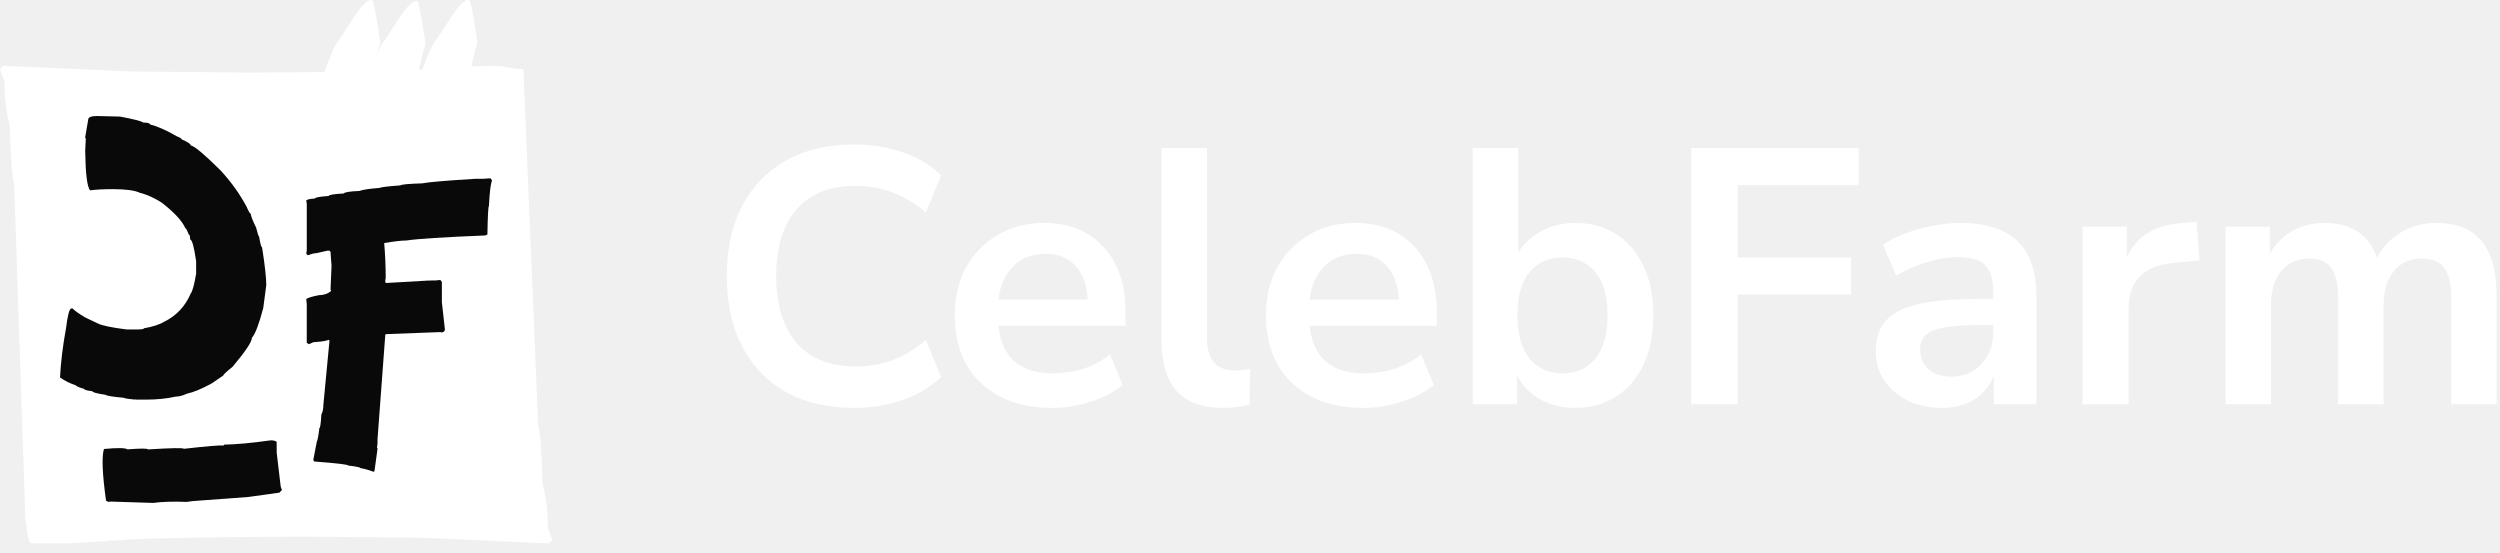
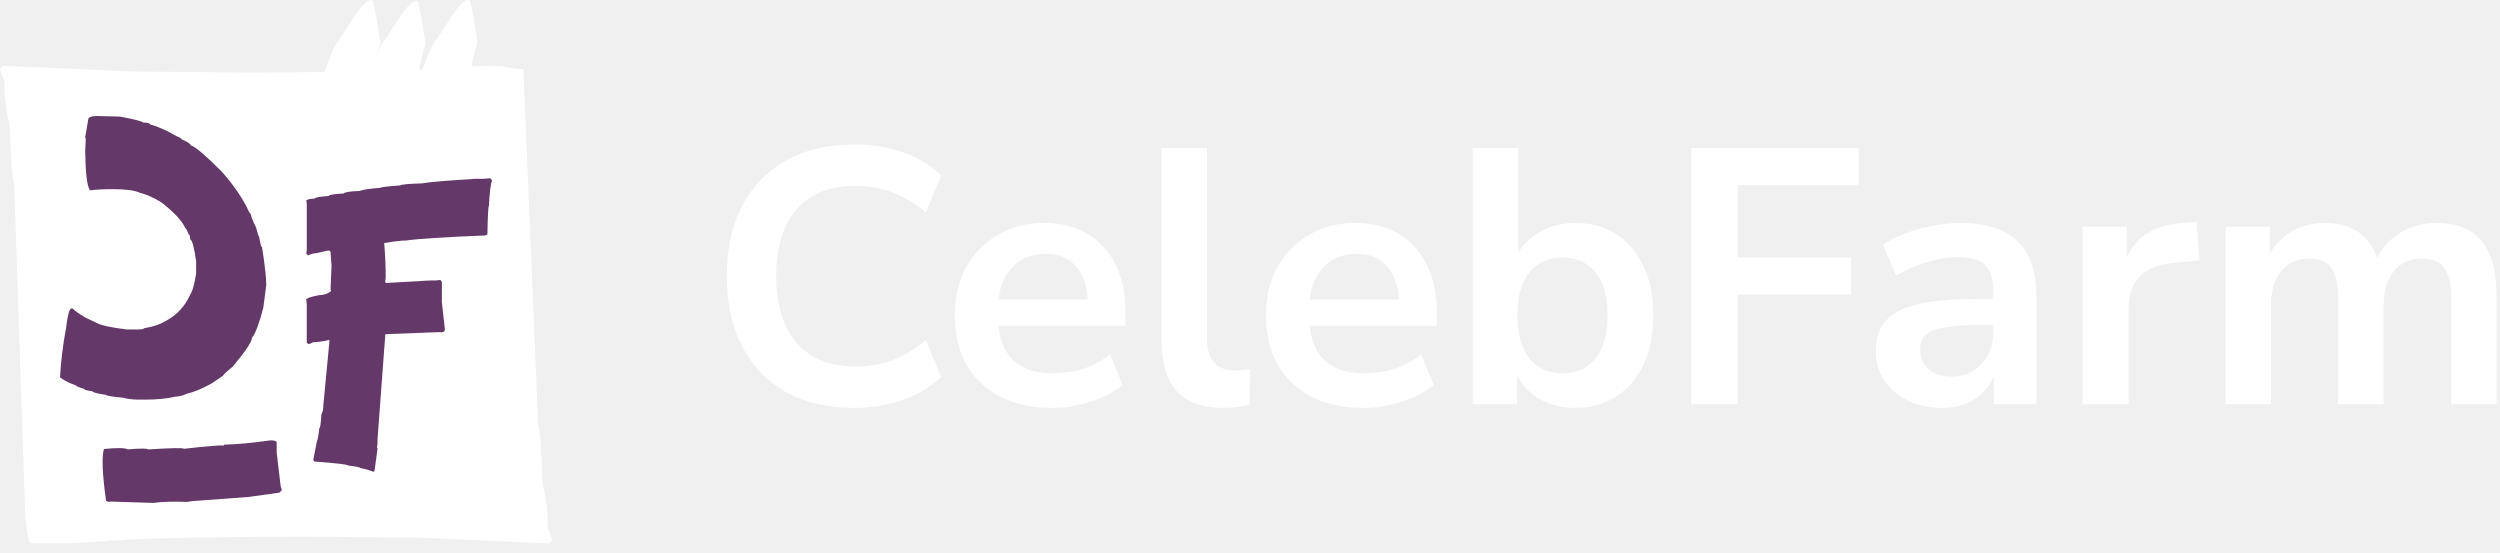
<svg xmlns="http://www.w3.org/2000/svg" width="172" height="38" viewBox="0 0 172 38" fill="none">
  <path d="M37.616 37.381H37.769L38 37.151L37.693 36.307C37.693 35.182 37.572 34.184 37.329 33.314C37.264 31.114 37.163 29.733 37.022 29.169L36.008 4.792C35.969 4.689 35.351 4.782 34.673 4.577C34.508 4.569 34.354 4.56 34.207 4.551C34.183 4.539 34.158 4.533 34.133 4.533H33.135L30.68 4.687H30.603L30.527 4.61C30.527 4.652 30.362 4.69 30.035 4.725C29.813 4.748 29.514 4.771 29.14 4.792C27.188 4.9 23.175 4.968 17.096 4.994L8.962 4.917L0.384 4.533H0.231L0 4.764L0.307 5.608C0.307 6.733 0.429 7.731 0.671 8.601C0.736 10.8 0.837 12.181 0.978 12.745L1.741 35.588C1.738 35.588 1.736 35.587 1.733 35.587C1.737 35.612 1.74 35.637 1.744 35.663L1.744 35.692C1.745 35.693 1.748 35.695 1.748 35.697C1.855 36.471 1.948 37.38 2.152 37.38H4.864L7.319 37.226H7.396L7.495 37.188C7.495 37.146 7.638 37.223 7.965 37.188C8.187 37.165 8.486 37.142 8.86 37.121C10.812 37.013 14.825 36.945 20.904 36.919L29.038 36.996L37.616 37.381Z" fill="white" />
-   <path d="M8.254 8.021C9.21 8.199 9.746 8.337 9.863 8.433C10.165 8.433 10.316 8.475 10.316 8.558C10.832 8.689 11.451 8.963 12.173 9.382C12.379 9.458 12.489 9.526 12.503 9.589C12.916 9.768 13.122 9.906 13.122 10.002C13.397 10.063 14.085 10.641 15.184 11.734C15.899 12.511 16.491 13.336 16.958 14.21C17.103 14.54 17.2 14.705 17.247 14.705C17.275 14.898 17.399 15.214 17.619 15.654C17.722 16.067 17.79 16.273 17.825 16.273C17.907 16.768 17.977 17.015 18.031 17.015C18.224 18.246 18.32 19.113 18.32 19.614L18.114 21.181C17.825 22.288 17.564 22.976 17.331 23.244C17.331 23.512 16.891 24.172 16.01 25.225C15.577 25.575 15.357 25.782 15.35 25.843L14.566 26.379C13.872 26.757 13.307 26.991 12.874 27.081C12.572 27.218 12.311 27.287 12.09 27.287C11.479 27.425 10.791 27.494 10.027 27.494H9.327L9.285 27.452V27.494C8.79 27.445 8.542 27.404 8.542 27.37C7.765 27.301 7.339 27.232 7.264 27.163C6.659 27.074 6.356 26.991 6.356 26.916C5.985 26.874 5.793 26.82 5.779 26.751C5.469 26.669 5.277 26.586 5.201 26.504C4.816 26.38 4.459 26.201 4.129 25.968C4.184 24.91 4.321 23.782 4.542 22.585C4.652 21.678 4.776 21.223 4.913 21.223H4.995C5.126 21.368 5.415 21.573 5.862 21.841L6.729 22.254C7.017 22.399 7.678 22.536 8.709 22.667H9.41C9.74 22.667 9.905 22.64 9.905 22.585C10.51 22.482 10.977 22.331 11.308 22.131C12.14 21.718 12.745 21.073 13.123 20.192C13.24 20.048 13.364 19.594 13.494 18.831V17.964C13.349 16.974 13.212 16.479 13.081 16.479C13.081 16.259 13.054 16.149 12.998 16.149C12.874 15.847 12.792 15.696 12.751 15.696C12.524 15.187 11.974 14.596 11.101 13.922C10.579 13.599 10.084 13.379 9.616 13.262C9.273 13.097 8.653 13.014 7.76 13.014C7.107 13.014 6.584 13.042 6.193 13.097C5.993 12.829 5.883 11.935 5.863 10.416V10.333L5.905 9.508H5.863V9.426L6.069 8.23C6.069 8.065 6.276 7.982 6.688 7.982L8.254 8.021Z" fill="#090909" />
-   <path d="M33.743 12.266L33.847 12.404V12.439C33.754 12.654 33.685 13.235 33.638 14.18C33.592 14.18 33.556 14.83 33.534 16.129L33.395 16.199C30.528 16.315 28.718 16.43 27.964 16.546C27.627 16.546 27.117 16.605 26.433 16.721C26.502 17.534 26.537 18.334 26.537 19.123L26.501 19.332L26.537 19.471L29.565 19.297V19.332L29.6 19.297H29.949L30.296 19.262L30.401 19.401V20.793L30.61 22.673C30.592 22.789 30.534 22.848 30.436 22.848V22.882L30.296 22.848L26.606 22.986L26.501 23.022V23.126L25.973 30.219V30.497L25.938 30.811L25.973 30.845V30.881L25.764 32.412L25.729 32.447H25.66C25.364 32.331 25.074 32.251 24.79 32.204C24.79 32.152 24.512 32.094 23.955 32.03C23.955 31.961 23.177 31.868 21.622 31.752L21.553 31.648L21.796 30.394C21.855 30.272 21.913 29.959 21.971 29.454C22.029 29.454 22.075 29.141 22.11 28.515C22.202 28.352 22.248 28.132 22.248 27.853L22.672 23.404H22.602V23.37C22.521 23.445 22.173 23.503 21.558 23.544L21.245 23.683L21.105 23.579V20.933L21.07 20.585C21.134 20.504 21.424 20.411 21.94 20.307C22.265 20.307 22.544 20.214 22.776 20.028L22.741 19.89L22.81 18.288L22.741 17.384H22.776L22.672 17.245H22.533L21.767 17.418C21.622 17.418 21.436 17.465 21.21 17.558H21.175L21.071 17.454L21.106 17.21V14.042L21.071 13.798C21.117 13.723 21.315 13.677 21.663 13.66C21.674 13.584 21.987 13.526 22.603 13.485C22.632 13.404 22.98 13.347 23.648 13.311C23.7 13.224 24.059 13.166 24.727 13.137C24.959 13.05 25.423 12.98 26.12 12.928C26.2 12.876 26.677 12.818 27.547 12.755C27.605 12.691 28.104 12.645 29.043 12.615C29.478 12.528 30.697 12.424 32.698 12.302H33.221L33.743 12.266Z" fill="#090909" />
-   <path d="M8.768 30.916C9.7 30.845 10.171 30.846 10.181 30.92C11.814 30.818 12.636 30.804 12.647 30.878C14.235 30.699 15.133 30.623 15.338 30.654L15.388 30.647L15.43 30.591C16.268 30.575 17.314 30.478 18.567 30.303C18.74 30.279 18.895 30.308 19.033 30.39L19.037 31.145L19.313 33.477L19.397 33.717L19.22 33.894L17.093 34.191L13.25 34.476L12.854 34.531C11.916 34.495 11.146 34.517 10.544 34.601L7.606 34.508L7.458 34.529L7.296 34.45C7.039 32.611 6.991 31.426 7.151 30.89C8.089 30.801 8.628 30.81 8.768 30.916Z" fill="#090909" />
+   <path d="M8.254 8.021C9.21 8.199 9.746 8.337 9.863 8.433C10.165 8.433 10.316 8.475 10.316 8.558C10.832 8.689 11.451 8.963 12.173 9.382C12.379 9.458 12.489 9.526 12.503 9.589C12.916 9.768 13.122 9.906 13.122 10.002C13.397 10.063 14.085 10.641 15.184 11.734C15.899 12.511 16.491 13.336 16.958 14.21C17.103 14.54 17.2 14.705 17.247 14.705C17.275 14.898 17.399 15.214 17.619 15.654C17.722 16.067 17.79 16.273 17.825 16.273C17.907 16.768 17.977 17.015 18.031 17.015C18.224 18.246 18.32 19.113 18.32 19.614L18.114 21.181C17.825 22.288 17.564 22.976 17.331 23.244C17.331 23.512 16.891 24.172 16.01 25.225C15.577 25.575 15.357 25.782 15.35 25.843L14.566 26.379C13.872 26.757 13.307 26.991 12.874 27.081C12.572 27.218 12.311 27.287 12.09 27.287C11.479 27.425 10.791 27.494 10.027 27.494H9.327L9.285 27.452V27.494C8.79 27.445 8.542 27.404 8.542 27.37C7.765 27.301 7.339 27.232 7.264 27.163C6.659 27.074 6.356 26.991 6.356 26.916C5.985 26.874 5.793 26.82 5.779 26.751C5.469 26.669 5.277 26.586 5.201 26.504C4.816 26.38 4.459 26.201 4.129 25.968C4.184 24.91 4.321 23.782 4.542 22.585C4.652 21.678 4.776 21.223 4.913 21.223H4.995C5.126 21.368 5.415 21.573 5.862 21.841L6.729 22.254C7.017 22.399 7.678 22.536 8.709 22.667H9.41C9.74 22.667 9.905 22.64 9.905 22.585C10.51 22.482 10.977 22.331 11.308 22.131C12.14 21.718 12.745 21.073 13.123 20.192C13.24 20.048 13.364 19.594 13.494 18.831V17.964C13.349 16.974 13.212 16.479 13.081 16.479C13.081 16.259 13.054 16.149 12.998 16.149C12.874 15.847 12.792 15.696 12.751 15.696C12.524 15.187 11.974 14.596 11.101 13.922C10.579 13.599 10.084 13.379 9.616 13.262C9.273 13.097 8.653 13.014 7.76 13.014C7.107 13.014 6.584 13.042 6.193 13.097C5.993 12.829 5.883 11.935 5.863 10.416V10.333L5.905 9.508H5.863V9.426L6.069 8.23C6.069 8.065 6.276 7.982 6.688 7.982L8.254 8.021Z" fill="#643869" />
+   <path d="M33.743 12.266L33.847 12.404V12.439C33.754 12.654 33.685 13.235 33.638 14.18C33.592 14.18 33.556 14.83 33.534 16.129L33.395 16.199C30.528 16.315 28.718 16.43 27.964 16.546C27.627 16.546 27.117 16.605 26.433 16.721C26.502 17.534 26.537 18.334 26.537 19.123L26.501 19.332L26.537 19.471L29.565 19.297V19.332L29.6 19.297H29.949L30.296 19.262L30.401 19.401V20.793L30.61 22.673C30.592 22.789 30.534 22.848 30.436 22.848V22.882L30.296 22.848L26.606 22.986L26.501 23.022V23.126L25.973 30.219V30.497L25.938 30.811L25.973 30.845V30.881L25.764 32.412L25.729 32.447H25.66C25.364 32.331 25.074 32.251 24.79 32.204C24.79 32.152 24.512 32.094 23.955 32.03C23.955 31.961 23.177 31.868 21.622 31.752L21.553 31.648L21.796 30.394C21.855 30.272 21.913 29.959 21.971 29.454C22.029 29.454 22.075 29.141 22.11 28.515C22.202 28.352 22.248 28.132 22.248 27.853L22.672 23.404H22.602V23.37C22.521 23.445 22.173 23.503 21.558 23.544L21.245 23.683L21.105 23.579V20.933L21.07 20.585C21.134 20.504 21.424 20.411 21.94 20.307C22.265 20.307 22.544 20.214 22.776 20.028L22.741 19.89L22.81 18.288L22.741 17.384H22.776L22.672 17.245H22.533L21.767 17.418C21.622 17.418 21.436 17.465 21.21 17.558H21.175L21.071 17.454L21.106 17.21V14.042L21.071 13.798C21.117 13.723 21.315 13.677 21.663 13.66C21.674 13.584 21.987 13.526 22.603 13.485C22.632 13.404 22.98 13.347 23.648 13.311C23.7 13.224 24.059 13.166 24.727 13.137C24.959 13.05 25.423 12.98 26.12 12.928C26.2 12.876 26.677 12.818 27.547 12.755C27.605 12.691 28.104 12.645 29.043 12.615C29.478 12.528 30.697 12.424 32.698 12.302H33.221L33.743 12.266Z" fill="#643869" />
+   <path d="M8.768 30.916C9.7 30.845 10.171 30.846 10.181 30.92C11.814 30.818 12.636 30.804 12.647 30.878C14.235 30.699 15.133 30.623 15.338 30.654L15.388 30.647L15.43 30.591C16.268 30.575 17.314 30.478 18.567 30.303C18.74 30.279 18.895 30.308 19.033 30.39L19.037 31.145L19.313 33.477L19.397 33.717L19.22 33.894L17.093 34.191L13.25 34.476L12.854 34.531C11.916 34.495 11.146 34.517 10.544 34.601L7.606 34.508L7.458 34.529L7.296 34.45C7.039 32.611 6.991 31.426 7.151 30.89C8.089 30.801 8.628 30.81 8.768 30.916Z" fill="#643869" />
  <path d="M25.471 6.226C25.45 5.977 25.459 5.846 25.5 5.834C25.731 4.515 25.956 3.542 26.174 2.916L26.141 2.79C26.113 2.685 25.767 0.037 25.582 0.004C24.937 -0.11 23.828 2.15 23.137 2.992C22.77 3.68 22.361 4.746 21.907 6.191L21.898 6.226H25.471Z" fill="white" />
  <path d="M28.581 6.226C28.567 6.024 28.577 5.912 28.614 5.903C28.845 4.583 29.07 3.611 29.288 2.985L29.255 2.858C29.227 2.753 28.881 0.106 28.695 0.073C28.051 -0.042 26.941 2.219 26.251 3.06C25.887 3.743 25.481 4.798 25.031 6.225H28.581V6.226Z" fill="white" />
  <path d="M32.039 7.015C32.04 7.009 32.04 7.003 32.041 6.996C32.05 6.626 32.09 6.376 32.16 6.246C32.136 5.983 32.145 5.846 32.187 5.834C32.418 4.516 32.643 3.542 32.861 2.916L32.828 2.79C32.8 2.685 32.454 0.037 32.269 0.004C31.624 -0.11 30.515 2.15 29.824 2.992C29.457 3.68 29.048 4.746 28.594 6.191L28.387 7.015H32.039Z" fill="white" />
  <path d="M58.775 28.062C56.942 28.062 55.367 27.696 54.05 26.962C52.75 26.212 51.75 25.163 51.05 23.812C50.35 22.446 50 20.837 50 18.988C50 17.137 50.35 15.537 51.05 14.188C51.75 12.838 52.75 11.796 54.05 11.062C55.367 10.312 56.942 9.938 58.775 9.938C59.958 9.938 61.075 10.121 62.125 10.488C63.192 10.854 64.067 11.379 64.75 12.062L63.7 14.613C62.95 13.979 62.183 13.521 61.4 13.238C60.617 12.938 59.775 12.787 58.875 12.787C57.092 12.787 55.733 13.329 54.8 14.412C53.867 15.479 53.4 17.004 53.4 18.988C53.4 20.971 53.867 22.504 54.8 23.587C55.733 24.671 57.092 25.212 58.875 25.212C59.775 25.212 60.617 25.071 61.4 24.788C62.183 24.488 62.95 24.021 63.7 23.387L64.75 25.938C64.067 26.604 63.192 27.129 62.125 27.512C61.075 27.879 59.958 28.062 58.775 28.062Z" fill="white" />
  <path d="M72.389 28.062C71.005 28.062 69.814 27.804 68.814 27.288C67.814 26.771 67.039 26.038 66.489 25.087C65.956 24.137 65.689 23.012 65.689 21.712C65.689 20.446 65.947 19.337 66.464 18.387C66.997 17.438 67.722 16.696 68.639 16.163C69.572 15.613 70.63 15.338 71.814 15.338C73.547 15.338 74.914 15.887 75.914 16.988C76.93 18.087 77.439 19.587 77.439 21.488V22.413H68.689C68.922 24.596 70.172 25.688 72.439 25.688C73.122 25.688 73.805 25.587 74.489 25.387C75.172 25.171 75.797 24.837 76.364 24.387L77.239 26.488C76.656 26.971 75.922 27.354 75.039 27.637C74.156 27.921 73.272 28.062 72.389 28.062ZM71.939 17.462C71.022 17.462 70.281 17.746 69.714 18.312C69.147 18.879 68.805 19.646 68.689 20.613H74.839C74.772 19.596 74.489 18.821 73.989 18.288C73.505 17.738 72.822 17.462 71.939 17.462Z" fill="white" />
  <path d="M84.164 28.062C82.714 28.062 81.639 27.671 80.939 26.887C80.255 26.087 79.914 24.921 79.914 23.387V10.188H83.039V23.238C83.039 24.738 83.672 25.488 84.939 25.488C85.122 25.488 85.305 25.479 85.489 25.462C85.672 25.446 85.847 25.413 86.014 25.363L85.964 27.837C85.364 27.988 84.764 28.062 84.164 28.062Z" fill="white" />
  <path d="M93.8 28.062C92.417 28.062 91.225 27.804 90.225 27.288C89.225 26.771 88.45 26.038 87.9 25.087C87.367 24.137 87.1 23.012 87.1 21.712C87.1 20.446 87.358 19.337 87.875 18.387C88.408 17.438 89.133 16.696 90.05 16.163C90.983 15.613 92.042 15.338 93.225 15.338C94.958 15.338 96.325 15.887 97.325 16.988C98.342 18.087 98.85 19.587 98.85 21.488V22.413H90.1C90.333 24.596 91.583 25.688 93.85 25.688C94.533 25.688 95.217 25.587 95.9 25.387C96.583 25.171 97.208 24.837 97.775 24.387L98.65 26.488C98.067 26.971 97.333 27.354 96.45 27.637C95.567 27.921 94.683 28.062 93.8 28.062ZM93.35 17.462C92.433 17.462 91.692 17.746 91.125 18.312C90.558 18.879 90.217 19.646 90.1 20.613H96.25C96.183 19.596 95.9 18.821 95.4 18.288C94.917 17.738 94.233 17.462 93.35 17.462Z" fill="white" />
  <path d="M108.375 28.062C107.475 28.062 106.666 27.863 105.95 27.462C105.25 27.062 104.725 26.521 104.375 25.837V27.812H101.325V10.188H104.45V17.387C104.816 16.771 105.341 16.279 106.025 15.912C106.725 15.529 107.508 15.338 108.375 15.338C109.458 15.338 110.4 15.596 111.2 16.113C112 16.629 112.625 17.363 113.075 18.312C113.525 19.246 113.75 20.371 113.75 21.688C113.75 22.988 113.525 24.121 113.075 25.087C112.625 26.038 111.991 26.771 111.175 27.288C110.375 27.804 109.441 28.062 108.375 28.062ZM107.5 25.688C108.433 25.688 109.183 25.354 109.75 24.688C110.316 24.004 110.6 23.004 110.6 21.688C110.6 20.354 110.316 19.363 109.75 18.712C109.183 18.046 108.433 17.712 107.5 17.712C106.566 17.712 105.816 18.046 105.25 18.712C104.683 19.363 104.4 20.354 104.4 21.688C104.4 23.004 104.683 24.004 105.25 24.688C105.816 25.354 106.566 25.688 107.5 25.688Z" fill="white" />
  <path d="M116.353 27.812V10.188H127.878V12.738H119.553V17.712H127.353V20.262H119.553V27.812H116.353Z" fill="white" />
  <path d="M133.628 28.062C132.745 28.062 131.953 27.896 131.253 27.562C130.57 27.212 130.028 26.746 129.628 26.163C129.245 25.579 129.053 24.921 129.053 24.188C129.053 23.288 129.286 22.579 129.753 22.062C130.22 21.529 130.978 21.146 132.028 20.913C133.078 20.679 134.486 20.562 136.253 20.562H137.128V20.038C137.128 19.204 136.945 18.604 136.578 18.238C136.211 17.871 135.595 17.688 134.728 17.688C134.045 17.688 133.345 17.796 132.628 18.012C131.911 18.212 131.186 18.529 130.453 18.962L129.553 16.837C129.986 16.538 130.495 16.279 131.078 16.062C131.678 15.829 132.303 15.654 132.953 15.537C133.62 15.404 134.245 15.338 134.828 15.338C136.611 15.338 137.936 15.754 138.803 16.587C139.67 17.404 140.103 18.679 140.103 20.413V27.812H137.178V25.863C136.895 26.546 136.445 27.087 135.828 27.488C135.211 27.871 134.478 28.062 133.628 28.062ZM134.278 25.913C135.095 25.913 135.77 25.629 136.303 25.062C136.853 24.496 137.128 23.779 137.128 22.913V22.363H136.278C134.711 22.363 133.62 22.488 133.003 22.738C132.403 22.971 132.103 23.404 132.103 24.038C132.103 24.587 132.295 25.038 132.678 25.387C133.061 25.738 133.595 25.913 134.278 25.913Z" fill="white" />
  <path d="M143.275 27.812V15.588H146.325V17.738C146.925 16.288 148.208 15.488 150.175 15.338L151.125 15.262L151.325 17.913L149.525 18.087C147.475 18.288 146.45 19.337 146.45 21.238V27.812H143.275Z" fill="white" />
  <path d="M153.115 27.812V15.588H156.165V17.462C156.532 16.796 157.04 16.279 157.69 15.912C158.34 15.529 159.09 15.338 159.94 15.338C161.773 15.338 162.973 16.137 163.54 17.738C163.923 16.988 164.473 16.404 165.19 15.988C165.907 15.554 166.723 15.338 167.64 15.338C170.39 15.338 171.765 17.012 171.765 20.363V27.812H168.64V20.488C168.64 19.554 168.482 18.871 168.165 18.438C167.865 18.004 167.348 17.788 166.615 17.788C165.798 17.788 165.157 18.079 164.69 18.663C164.223 19.229 163.99 20.021 163.99 21.038V27.812H160.865V20.488C160.865 19.554 160.707 18.871 160.39 18.438C160.09 18.004 159.582 17.788 158.865 17.788C158.048 17.788 157.407 18.079 156.94 18.663C156.473 19.229 156.24 20.021 156.24 21.038V27.812H153.115Z" fill="white" />
</svg>
